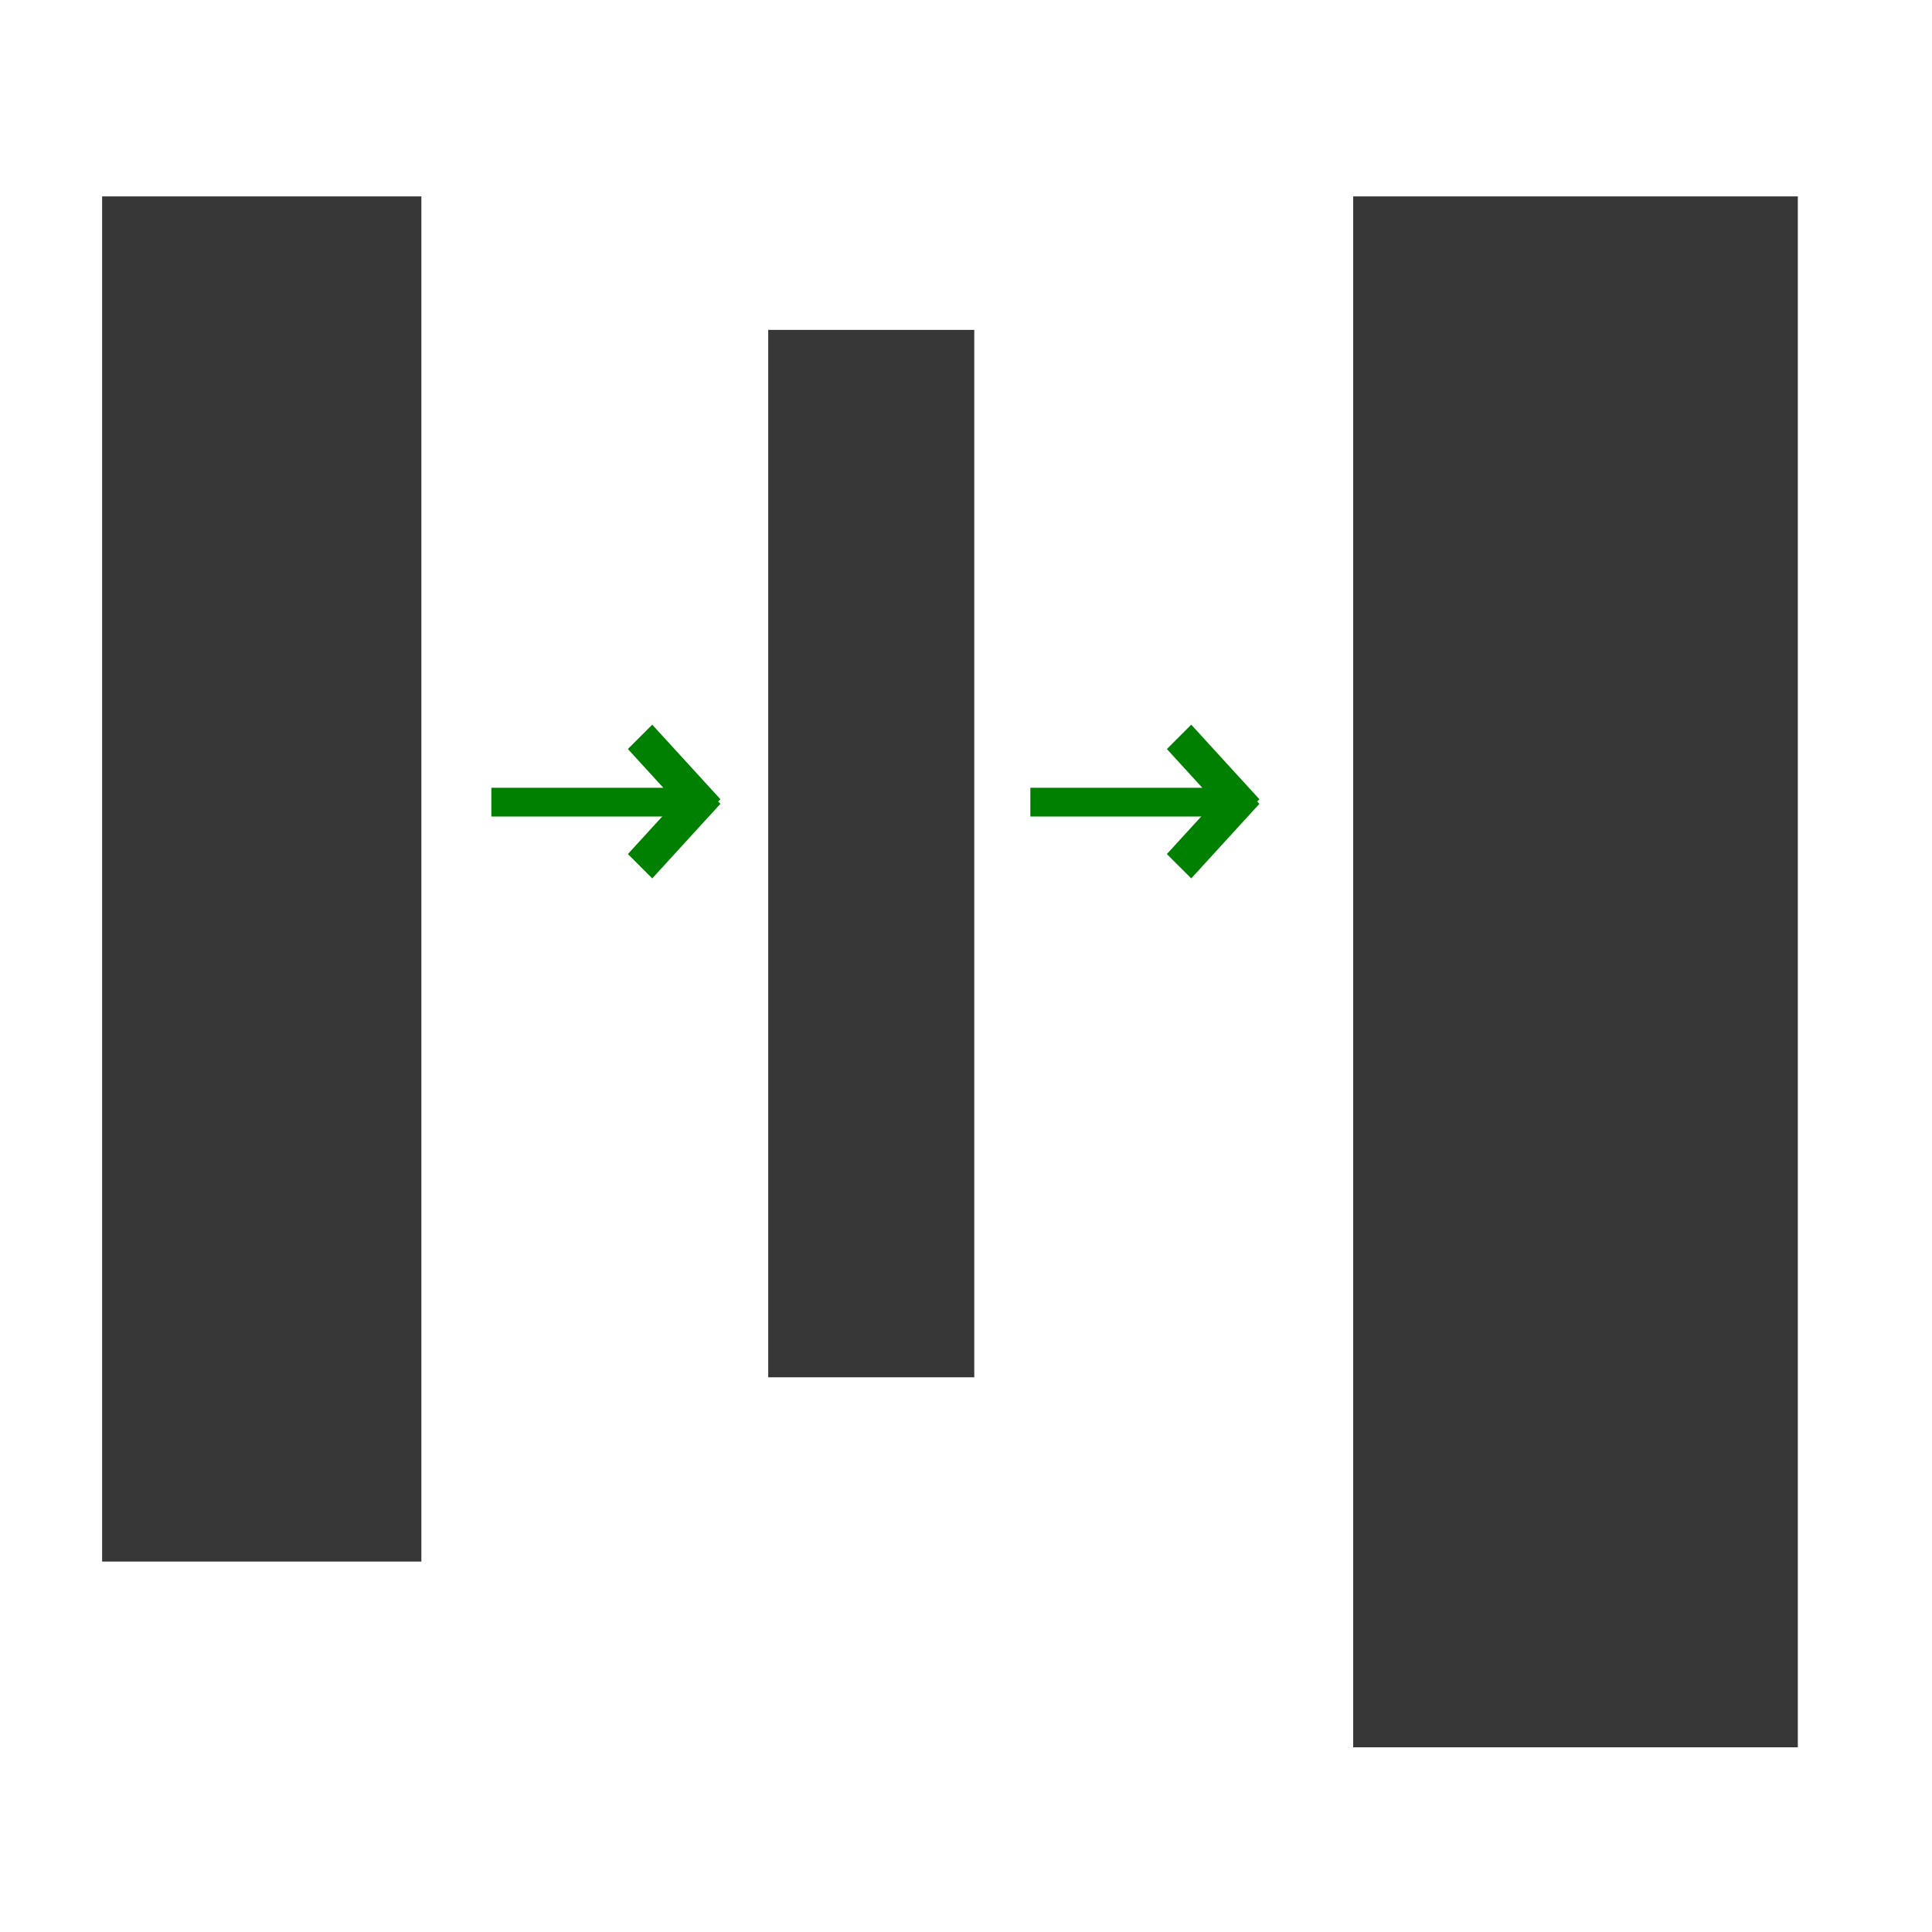
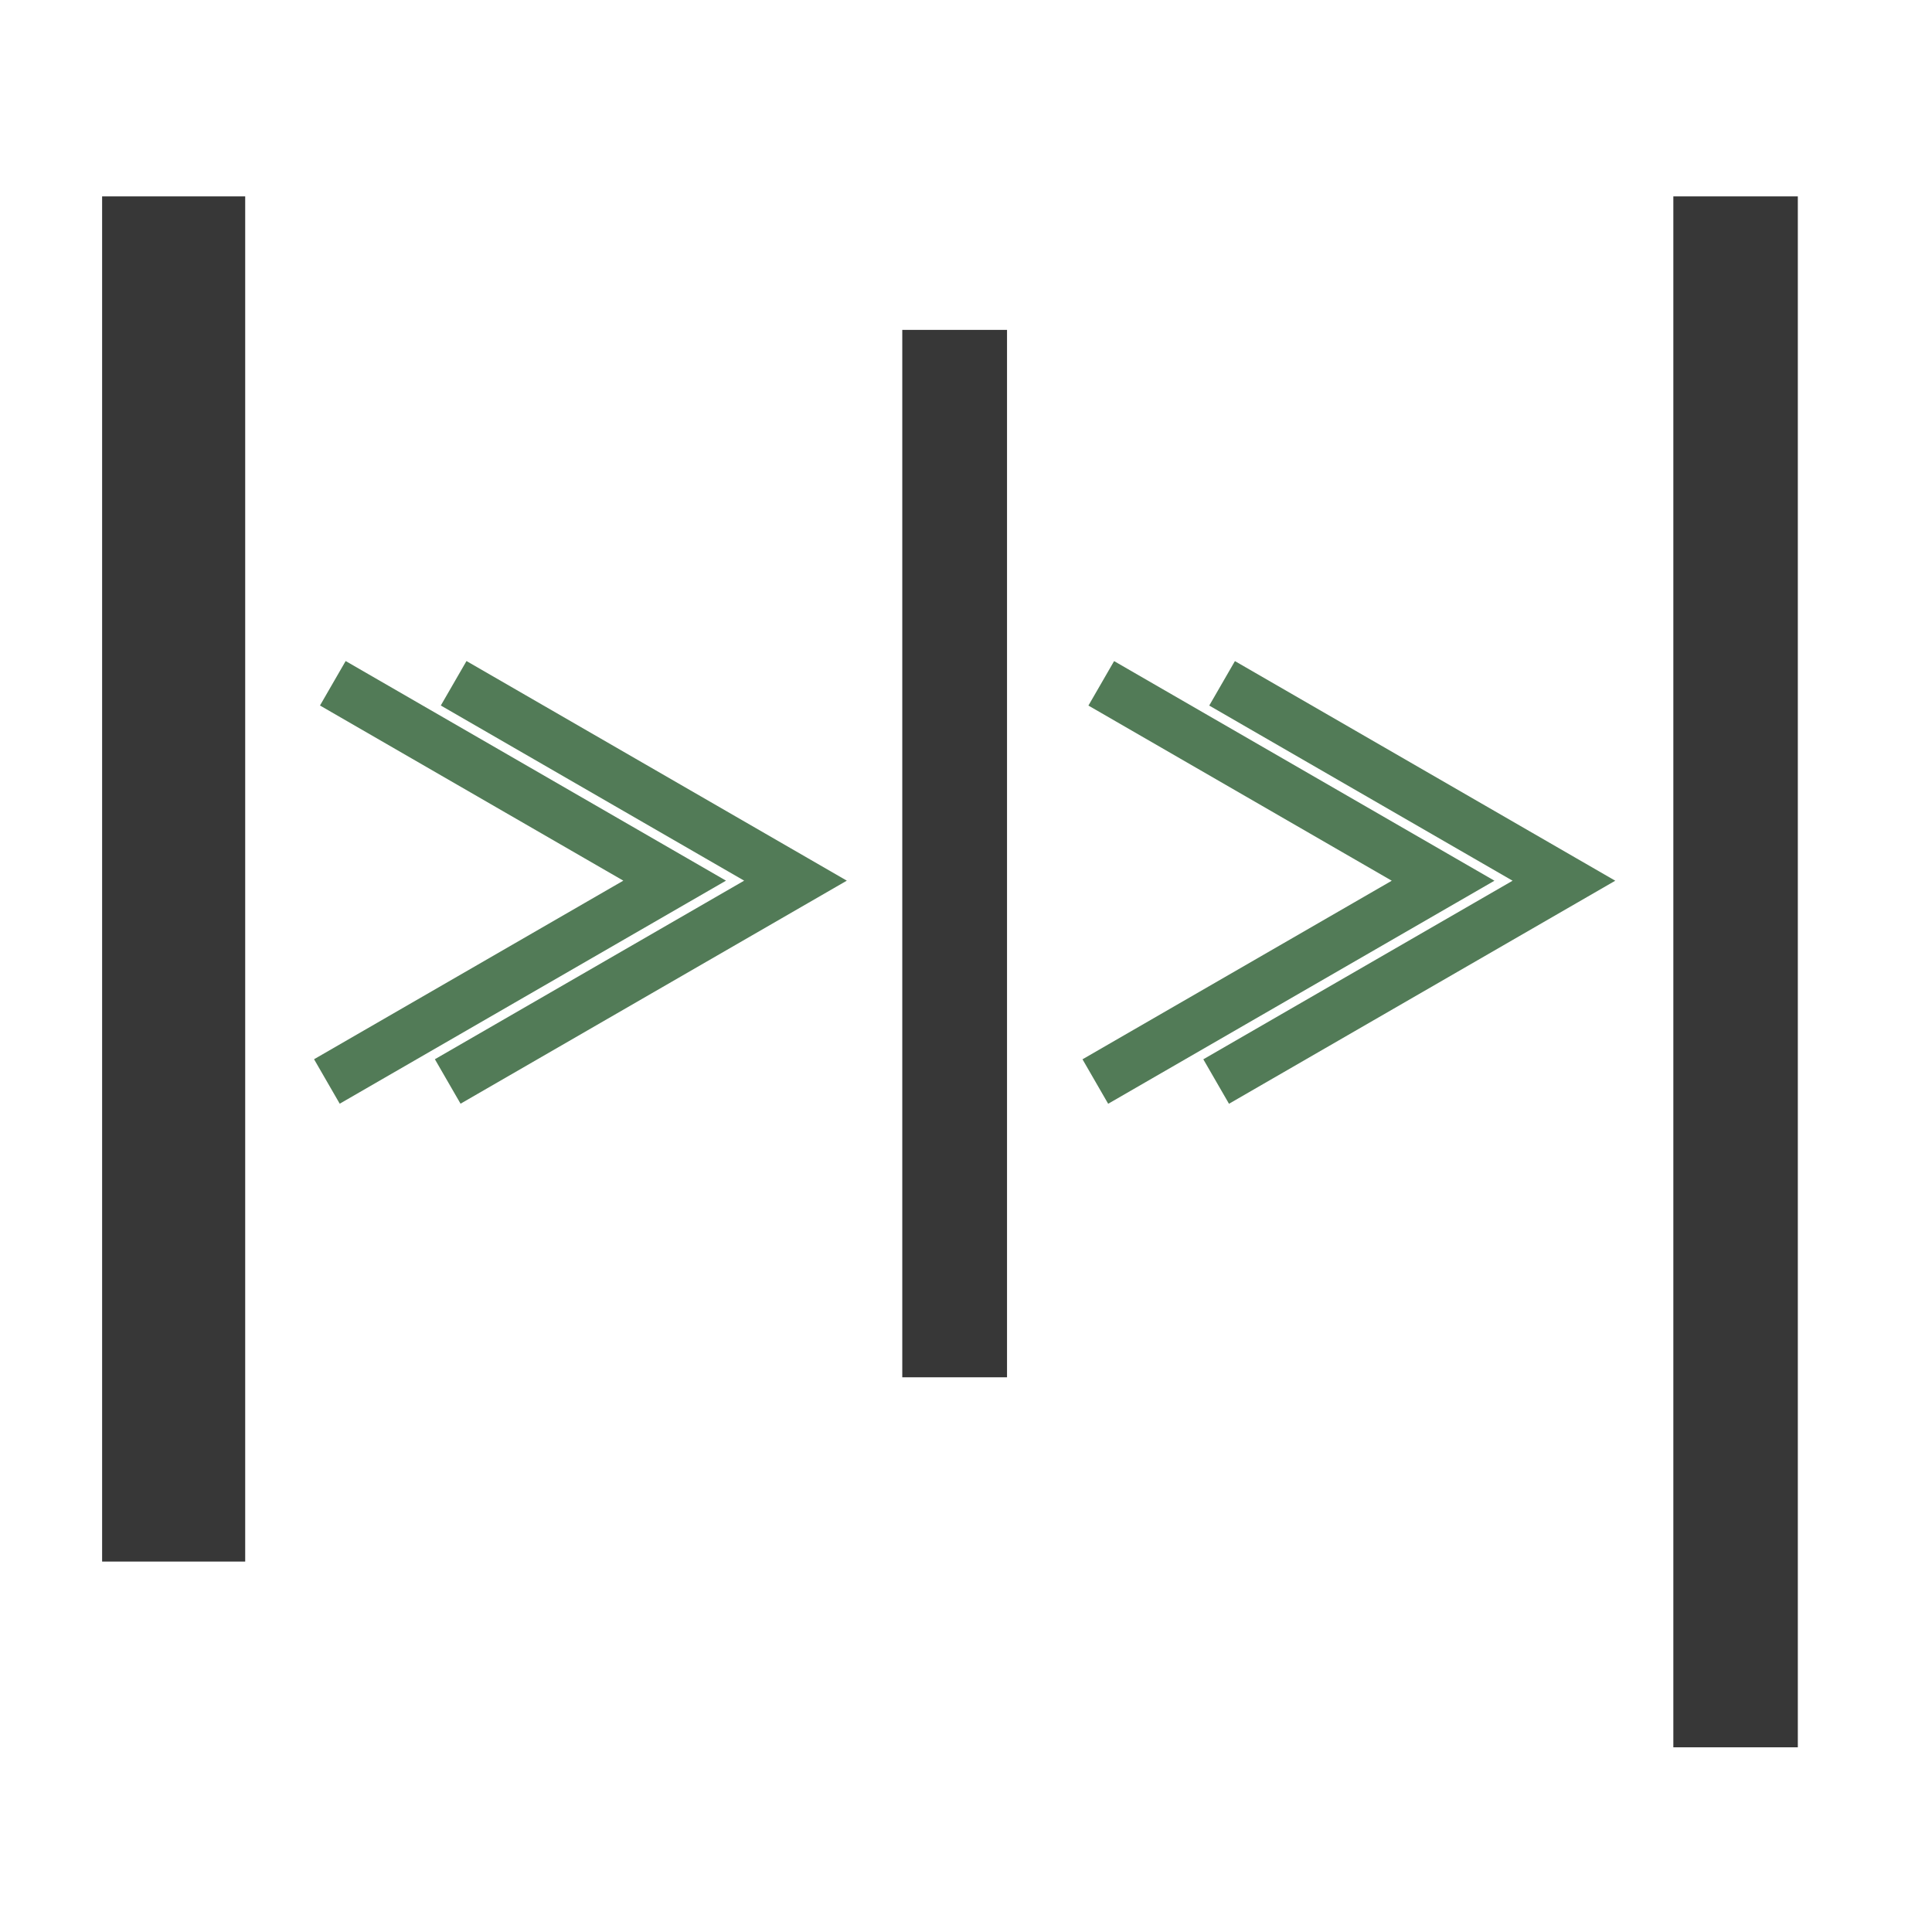
<svg xmlns="http://www.w3.org/2000/svg" width="64" height="64" viewBox="0 0 16.933 16.933" version="1.1" id="svg8">
  <defs id="defs2" />
  <g id="layer1" transform="translate(0,-280.0667)">
-     <path style="opacity:0.782;fill:#000000;fill-opacity:1;stroke:none;stroke-width:2.398;stroke-linecap:square;stroke-linejoin:miter;stroke-miterlimit:4;stroke-dasharray:none;stroke-opacity:1" d="m 3.693,281.788 v 11.965 H 0.895 V 281.788 Z" id="rect826" />
-     <path style="opacity:0.782;fill:#000000;fill-opacity:1;stroke:none;stroke-width:1.688;stroke-linecap:square;stroke-linejoin:miter;stroke-miterlimit:4;stroke-dasharray:none;stroke-opacity:1" d="m 8.539,282.958 v 9.18 H 6.733 v -9.18 z" id="rect824" />
-     <path style="opacity:0.782;fill:#000000;fill-opacity:1;stroke:none;stroke-width:3.017;stroke-linecap:square;stroke-linejoin:miter;stroke-miterlimit:4;stroke-dasharray:none;stroke-opacity:1" d="m 15.757,281.788 v 13.593 H 11.86 V 281.788 Z" id="rect815" />
-     <g transform="matrix(1.114964,0,0,1.165451,2.220356,-43.91554)" id="g1501" style="fill:#00aa00;stroke:#008000">
-       <path style="fill:#00aa00;stroke:#008000;stroke-width:0.216px;stroke-linecap:butt;stroke-linejoin:miter;stroke-opacity:1" d="M 1.871,284.021 H 3.576" id="path1495" />
-       <path style="fill:#00aa00;stroke:#008000;stroke-width:0.265px;stroke-linecap:butt;stroke-linejoin:miter;stroke-opacity:1" d="M 3.576,284.091 3.04,283.53" id="path1497" />
-       <path id="path1499" d="m 3.576,283.942 -0.536,0.561" style="fill:#00aa00;stroke:#008000;stroke-width:0.265px;stroke-linecap:butt;stroke-linejoin:miter;stroke-opacity:1" />
+     <path style="opacity:0.782;fill:#000000;fill-opacity:1;stroke:none;stroke-width:1.606;stroke-linecap:square;stroke-linejoin:miter;stroke-miterlimit:4;stroke-dasharray:none;stroke-opacity:1" d="m 2.149,281.788 v 11.965 H 0.895 V 281.788 Z" id="rect826" />
+     <path style="opacity:0.782;fill:#000000;fill-opacity:1;stroke:none;stroke-width:1.203;stroke-linecap:square;stroke-linejoin:miter;stroke-miterlimit:4;stroke-dasharray:none;stroke-opacity:1" d="m 8.826,282.958 v 9.18 H 7.908 v -9.18 z" id="rect824" />
+     <path style="opacity:0.782;fill:#000000;fill-opacity:1;stroke:none;stroke-width:1.596;stroke-linecap:square;stroke-linejoin:miter;stroke-miterlimit:4;stroke-dasharray:none;stroke-opacity:1" d="m 15.757,281.788 v 13.593 H 14.666 V 281.788 Z" id="rect815" />
+     <g aria-label="+" style="font-style:normal;font-weight:normal;font-size:3.123px;line-height:1.25;font-family:sans-serif;letter-spacing:0px;word-spacing:0px;fill:#008000;fill-opacity:1;stroke:none;stroke-width:0.078" id="text1479" />
+     <g id="g850" transform="translate(0,-0.04677)">
+       <path id="path836" d="m 3.976,286.102 2.996,1.73 -3.048,1.76" style="fill:none;stroke:#527b57;stroke-width:0.45;stroke-linecap:butt;stroke-linejoin:miter;stroke-miterlimit:4;stroke-dasharray:none;stroke-opacity:1" />
+       <path style="fill:none;stroke:#527b57;stroke-width:0.45;stroke-linecap:butt;stroke-linejoin:miter;stroke-miterlimit:4;stroke-dasharray:none;stroke-opacity:1" d="m 2.917,286.102 2.996,1.73 -3.048,1.76" id="path838" />
    </g>
-     <g id="g1618" transform="matrix(1.114964,0,0,1.165451,6.944345,-43.91554)" style="fill:#00aa00;stroke:#008000">
-       <path id="path1612" d="M 1.871,284.021 H 3.576" style="fill:#00aa00;stroke:#008000;stroke-width:0.216px;stroke-linecap:butt;stroke-linejoin:miter;stroke-opacity:1" />
-       <path id="path1614" d="M 3.576,284.091 3.04,283.53" style="fill:#00aa00;stroke:#008000;stroke-width:0.265px;stroke-linecap:butt;stroke-linejoin:miter;stroke-opacity:1" />
-       <path style="fill:#00aa00;stroke:#008000;stroke-width:0.265px;stroke-linecap:butt;stroke-linejoin:miter;stroke-opacity:1" d="m 3.576,283.942 -0.536,0.561" id="path1616" />
+     <g id="g846" transform="translate(0,0.04677)">
+       <path style="fill:none;stroke:#527b57;stroke-width:0.45;stroke-linecap:butt;stroke-linejoin:miter;stroke-miterlimit:4;stroke-dasharray:none;stroke-opacity:1" d="m 10.711,286.009 2.996,1.73 -3.048,1.76" id="path840" />
+       <path id="path842" d="m 9.652,286.009 2.996,1.73 -3.048,1.76" style="fill:none;stroke:#527b57;stroke-width:0.45;stroke-linecap:butt;stroke-linejoin:miter;stroke-miterlimit:4;stroke-dasharray:none;stroke-opacity:1" />
    </g>
  </g>
</svg>
